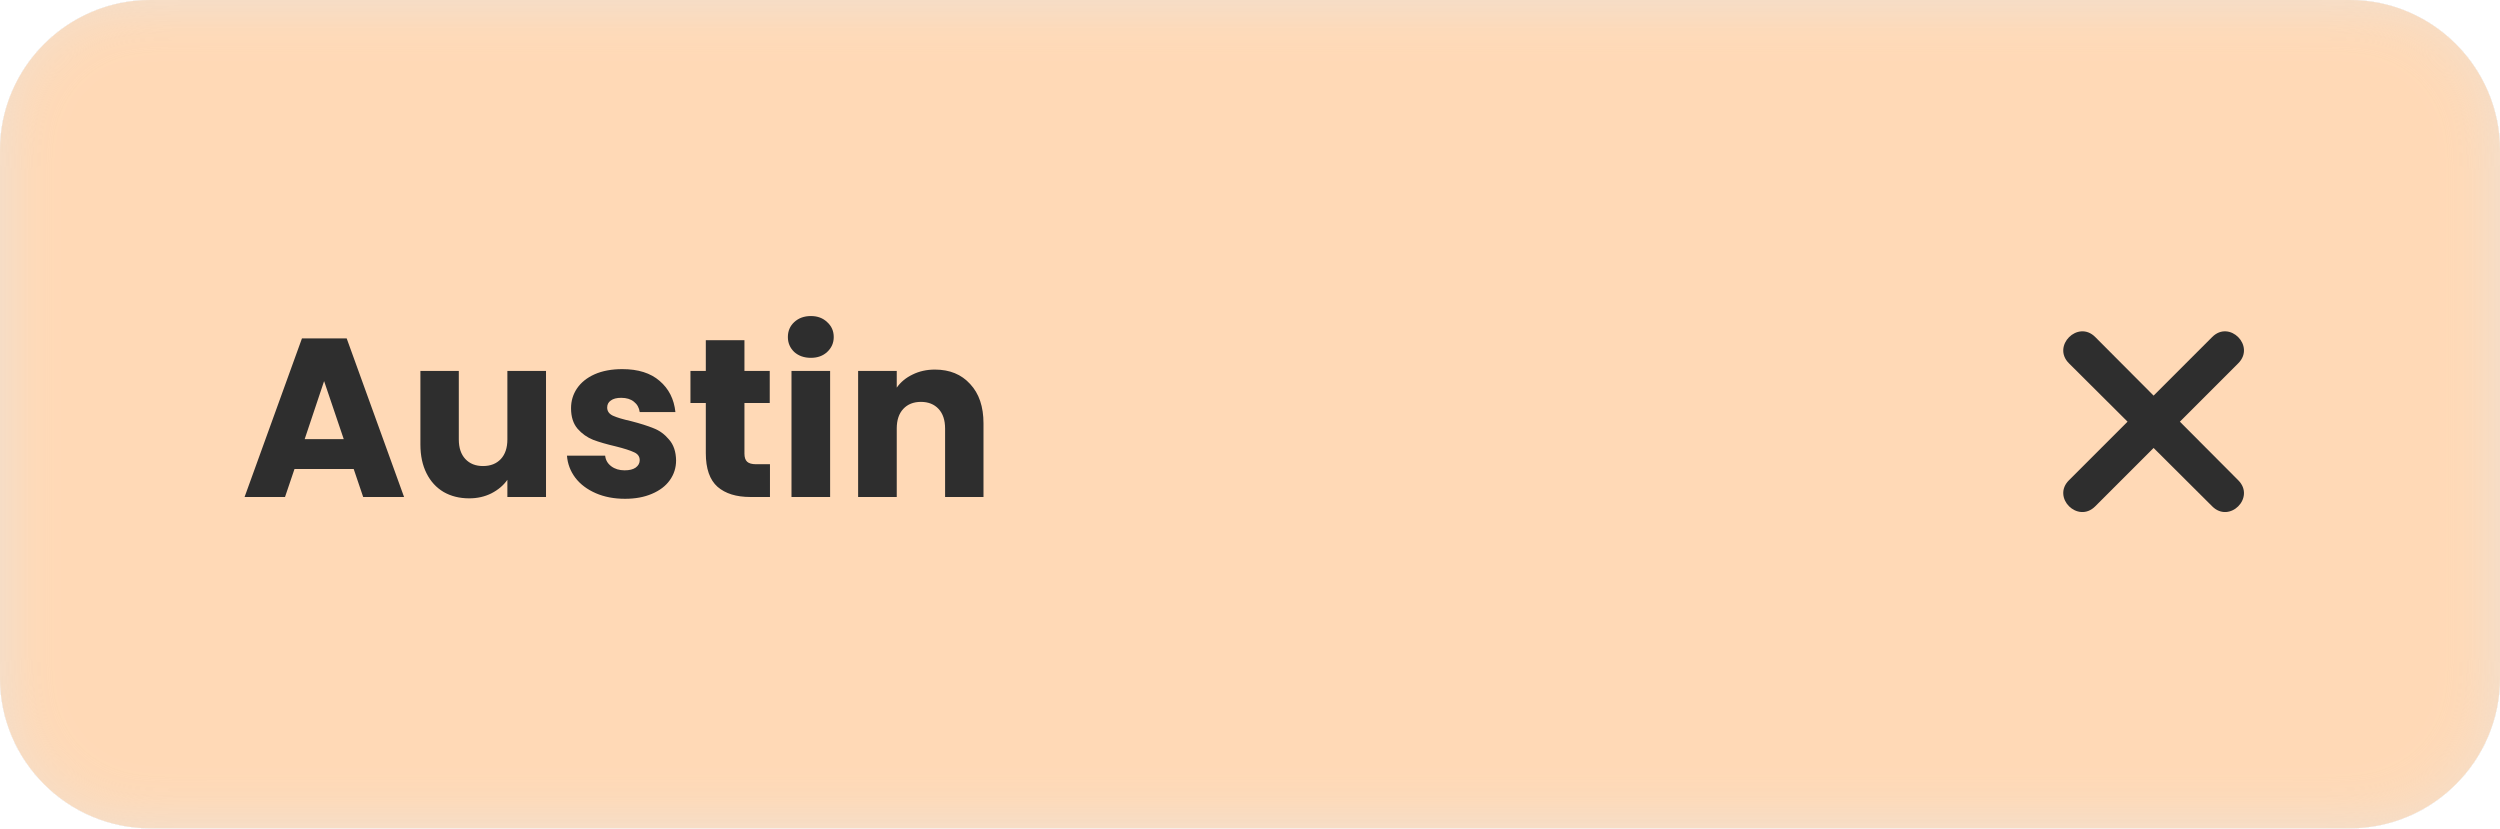
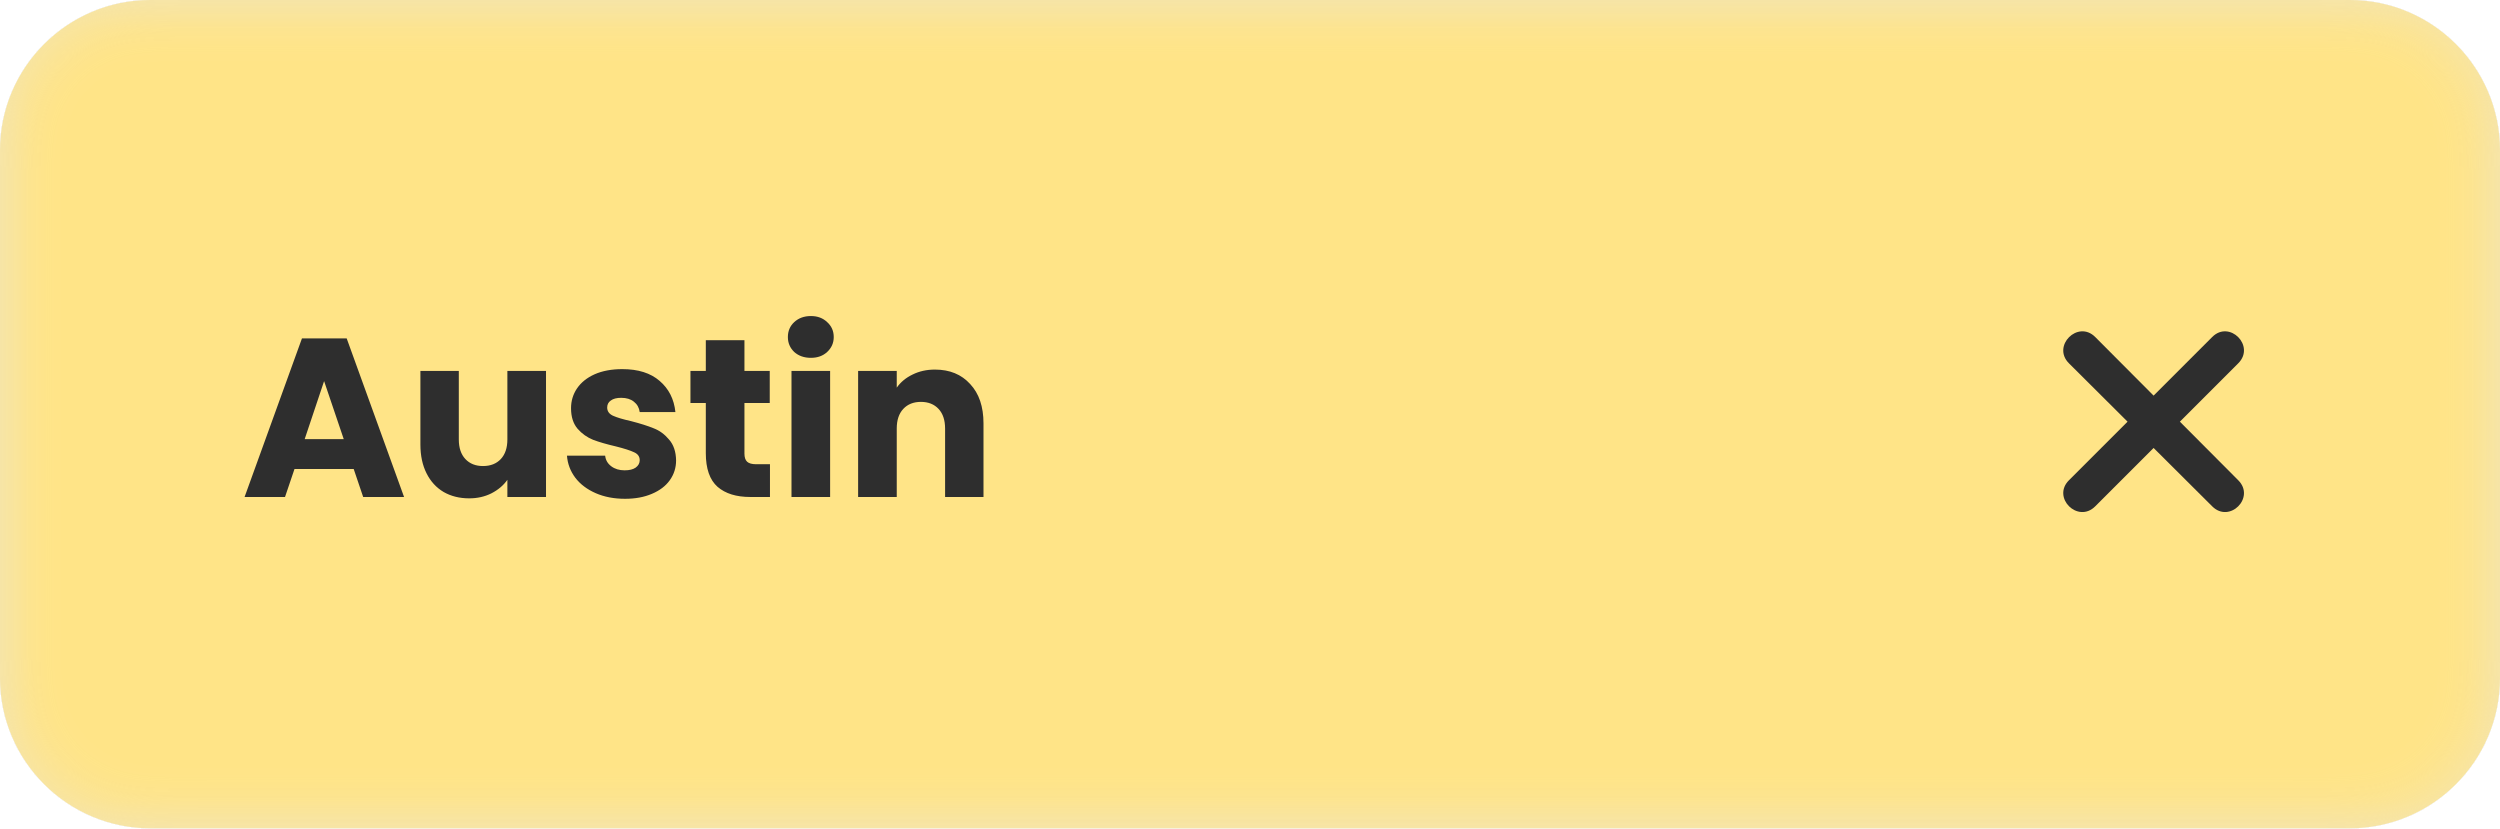
<svg xmlns="http://www.w3.org/2000/svg" width="166" height="55" viewBox="0 0 166 55" fill="none">
  <g filter="url(#filter0_i)">
-     <rect width="166" height="55" rx="10" fill="#FFD9B6" />
+     <rect width="166" height="55" rx="10" fill="#FFE487" />
  </g>
  <path d="M23.485 31.14H19.555L18.925 33H16.24L20.05 22.47H23.02L26.83 33H24.115L23.485 31.14ZM22.825 29.16L21.52 25.305L20.23 29.16H22.825ZM36.255 24.63V33H33.69V31.86C33.43 32.23 33.075 32.53 32.625 32.76C32.185 32.98 31.695 33.09 31.155 33.09C30.515 33.09 29.95 32.95 29.46 32.67C28.97 32.38 28.59 31.965 28.32 31.425C28.05 30.885 27.915 30.25 27.915 29.52V24.63H30.465V29.175C30.465 29.735 30.61 30.17 30.9 30.48C31.19 30.79 31.58 30.945 32.07 30.945C32.57 30.945 32.965 30.79 33.255 30.48C33.545 30.17 33.69 29.735 33.69 29.175V24.63H36.255ZM41.502 33.12C40.772 33.12 40.122 32.995 39.552 32.745C38.982 32.495 38.532 32.155 38.202 31.725C37.872 31.285 37.687 30.795 37.647 30.255H40.182C40.212 30.545 40.347 30.78 40.587 30.96C40.827 31.14 41.122 31.23 41.472 31.23C41.792 31.23 42.037 31.17 42.207 31.05C42.387 30.92 42.477 30.755 42.477 30.555C42.477 30.315 42.352 30.14 42.102 30.03C41.852 29.91 41.447 29.78 40.887 29.64C40.287 29.5 39.787 29.355 39.387 29.205C38.987 29.045 38.642 28.8 38.352 28.47C38.062 28.13 37.917 27.675 37.917 27.105C37.917 26.625 38.047 26.19 38.307 25.8C38.577 25.4 38.967 25.085 39.477 24.855C39.997 24.625 40.612 24.51 41.322 24.51C42.372 24.51 43.197 24.77 43.797 25.29C44.407 25.81 44.757 26.5 44.847 27.36H42.477C42.437 27.07 42.307 26.84 42.087 26.67C41.877 26.5 41.597 26.415 41.247 26.415C40.947 26.415 40.717 26.475 40.557 26.595C40.397 26.705 40.317 26.86 40.317 27.06C40.317 27.3 40.442 27.48 40.692 27.6C40.952 27.72 41.352 27.84 41.892 27.96C42.512 28.12 43.017 28.28 43.407 28.44C43.797 28.59 44.137 28.84 44.427 29.19C44.727 29.53 44.882 29.99 44.892 30.57C44.892 31.06 44.752 31.5 44.472 31.89C44.202 32.27 43.807 32.57 43.287 32.79C42.777 33.01 42.182 33.12 41.502 33.12ZM51.126 30.825V33H49.821C48.891 33 48.166 32.775 47.646 32.325C47.126 31.865 46.866 31.12 46.866 30.09V26.76H45.846V24.63H46.866V22.59H49.431V24.63H51.111V26.76H49.431V30.12C49.431 30.37 49.491 30.55 49.611 30.66C49.731 30.77 49.931 30.825 50.211 30.825H51.126ZM53.845 23.76C53.395 23.76 53.025 23.63 52.735 23.37C52.455 23.1 52.315 22.77 52.315 22.38C52.315 21.98 52.455 21.65 52.735 21.39C53.025 21.12 53.395 20.985 53.845 20.985C54.285 20.985 54.645 21.12 54.925 21.39C55.215 21.65 55.36 21.98 55.36 22.38C55.36 22.77 55.215 23.1 54.925 23.37C54.645 23.63 54.285 23.76 53.845 23.76ZM55.12 24.63V33H52.555V24.63H55.12ZM62.079 24.54C63.059 24.54 63.839 24.86 64.419 25.5C65.009 26.13 65.304 27 65.304 28.11V33H62.754V28.455C62.754 27.895 62.609 27.46 62.319 27.15C62.029 26.84 61.639 26.685 61.149 26.685C60.659 26.685 60.269 26.84 59.979 27.15C59.689 27.46 59.544 27.895 59.544 28.455V33H56.979V24.63H59.544V25.74C59.804 25.37 60.154 25.08 60.594 24.87C61.034 24.65 61.529 24.54 62.079 24.54Z" fill="#2E2E2E" />
  <path fill-rule="evenodd" clip-rule="evenodd" d="M142.999 26.269L146.892 22.376C148.041 21.227 149.771 22.972 148.622 24.121L144.744 27.999L148.622 31.892C149.771 33.041 148.041 34.771 146.892 33.622L142.999 29.744L139.121 33.622C137.972 34.771 136.227 33.041 137.376 31.892L141.269 27.999L137.376 24.121C136.227 22.972 137.972 21.227 139.121 22.376L142.999 26.269Z" fill="#2E2E2E" />
  <defs>
    <filter id="filter0_i" x="0" y="0" width="166" height="55" filterUnits="userSpaceOnUse" color-interpolation-filters="sRGB">
      <feFlood flood-opacity="0" result="BackgroundImageFix" />
      <feBlend mode="normal" in="SourceGraphic" in2="BackgroundImageFix" result="shape" />
      <feColorMatrix in="SourceAlpha" type="matrix" values="0 0 0 0 0 0 0 0 0 0 0 0 0 0 0 0 0 0 127 0" result="hardAlpha" />
      <feOffset />
      <feGaussianBlur stdDeviation="2" />
      <feComposite in2="hardAlpha" operator="arithmetic" k2="-1" k3="1" />
      <feColorMatrix type="matrix" values="0 0 0 0 0.898 0 0 0 0 0.898 0 0 0 0 0.898 0 0 0 0.49 0" />
      <feBlend mode="normal" in2="shape" result="effect1_innerShadow" />
    </filter>
  </defs>
</svg>
